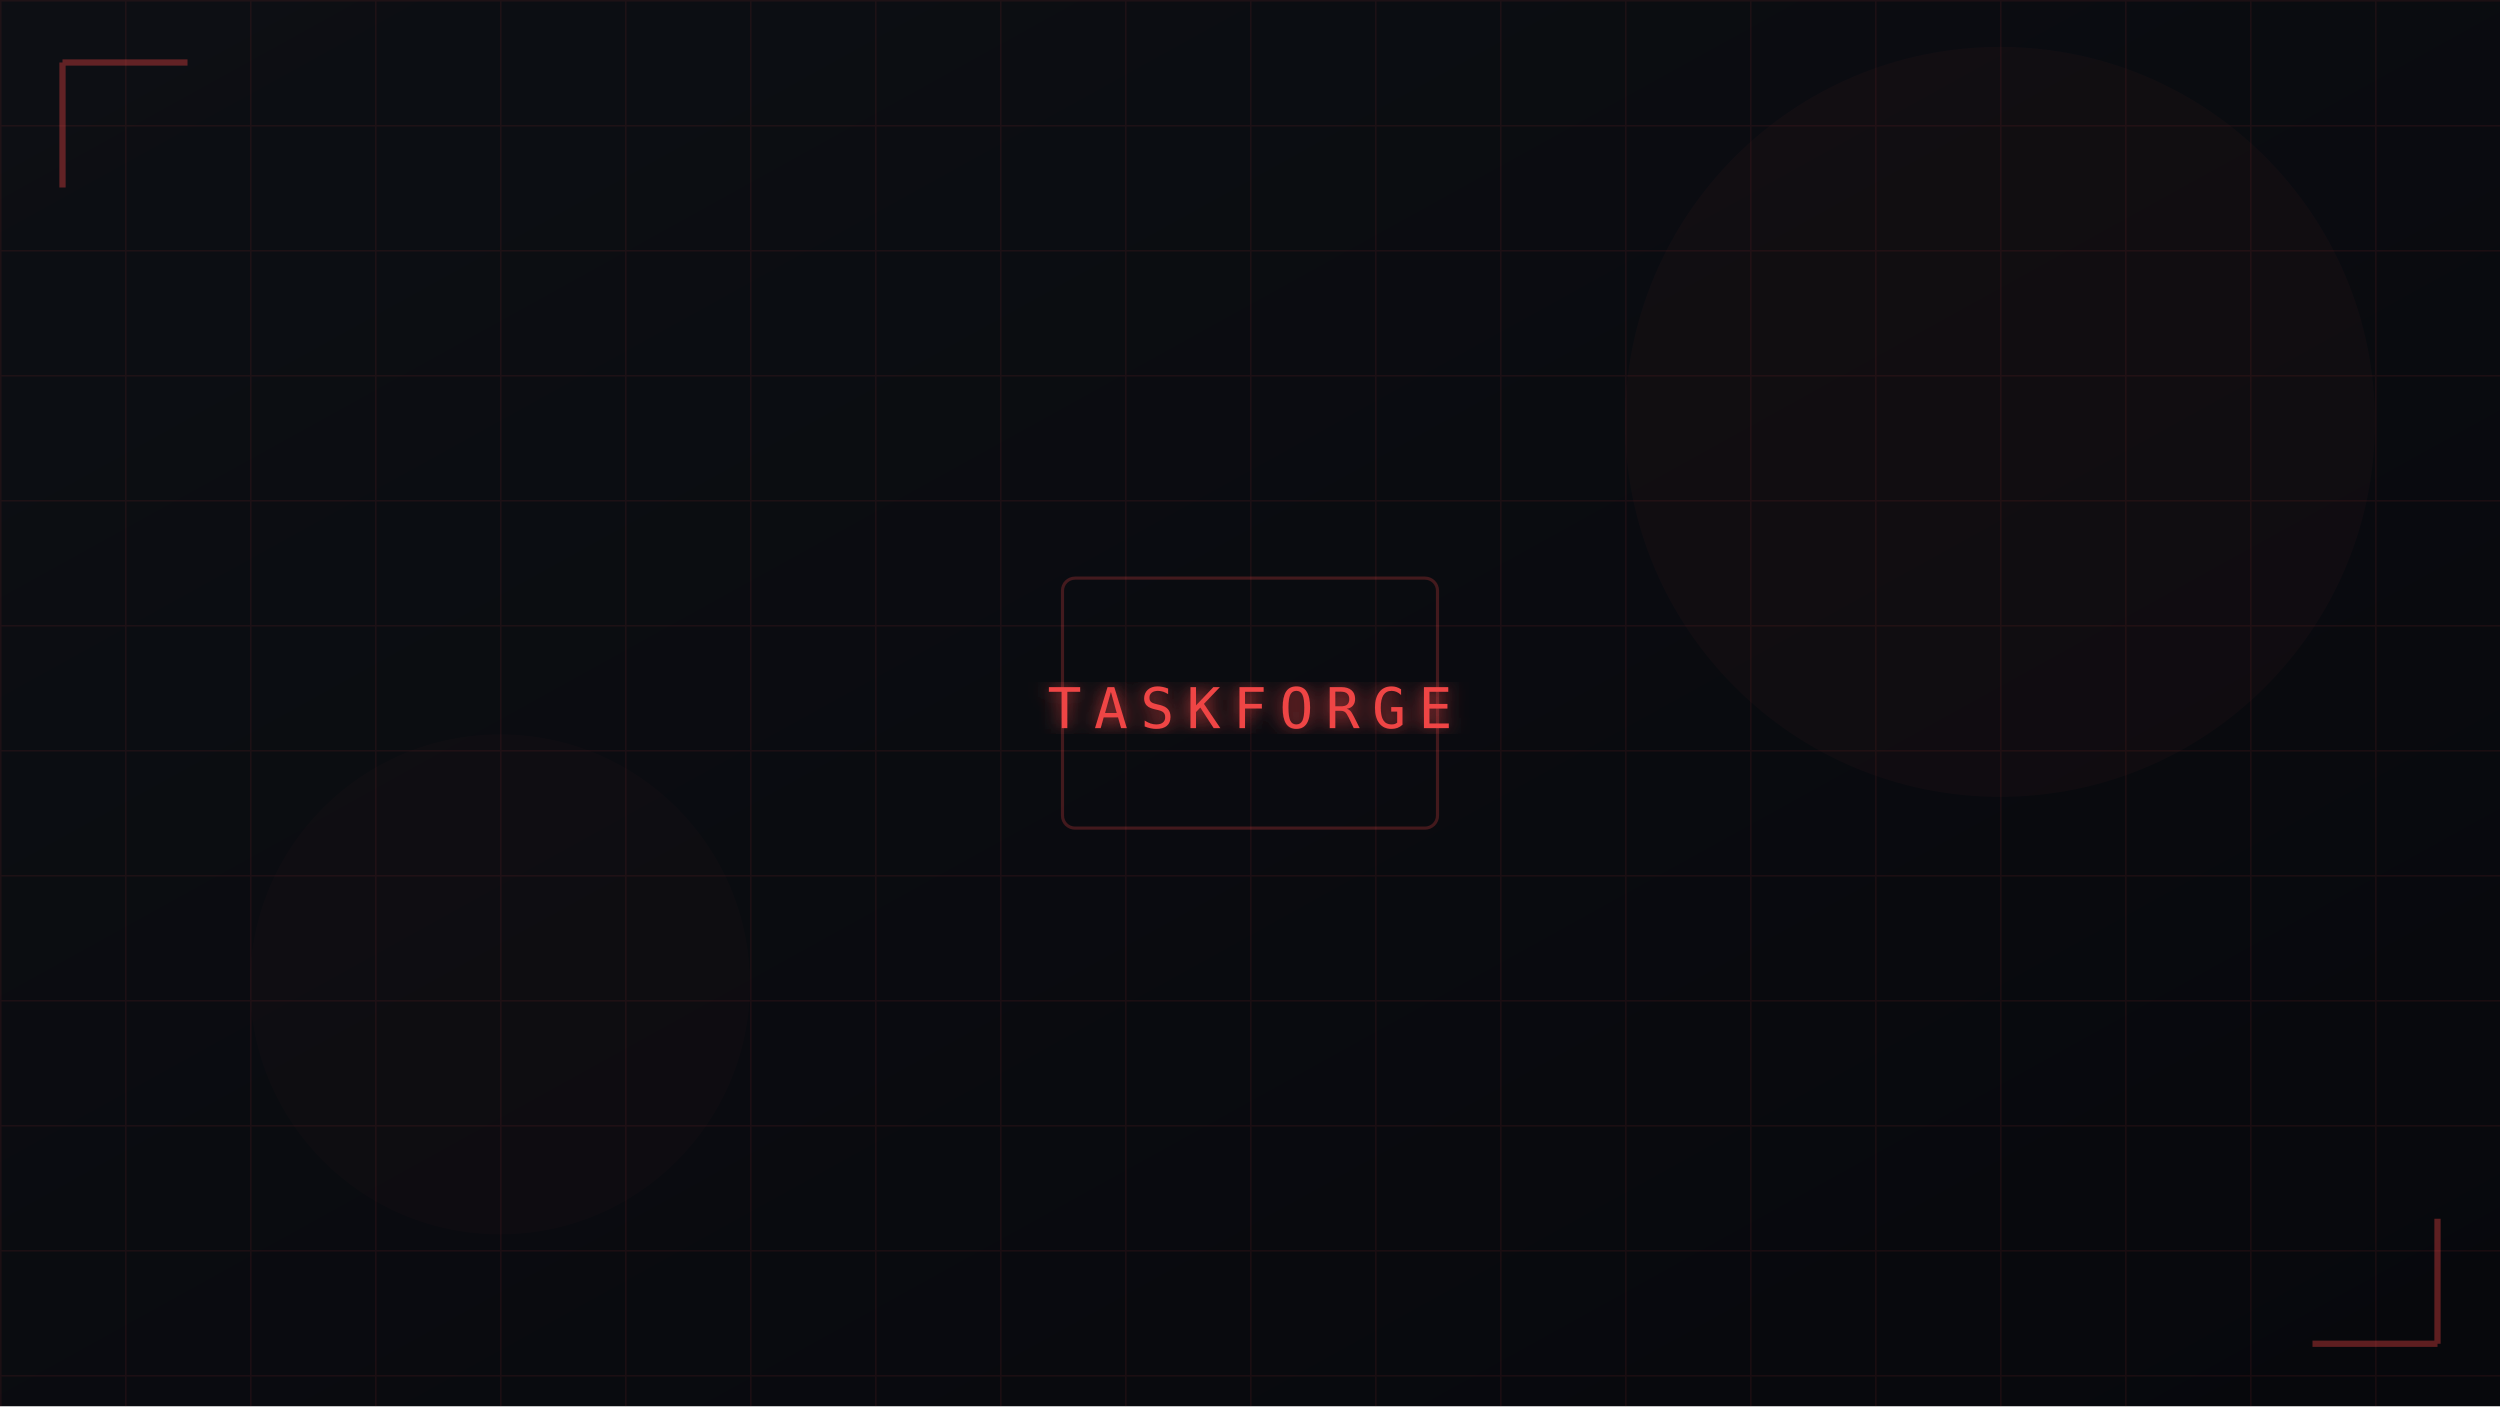
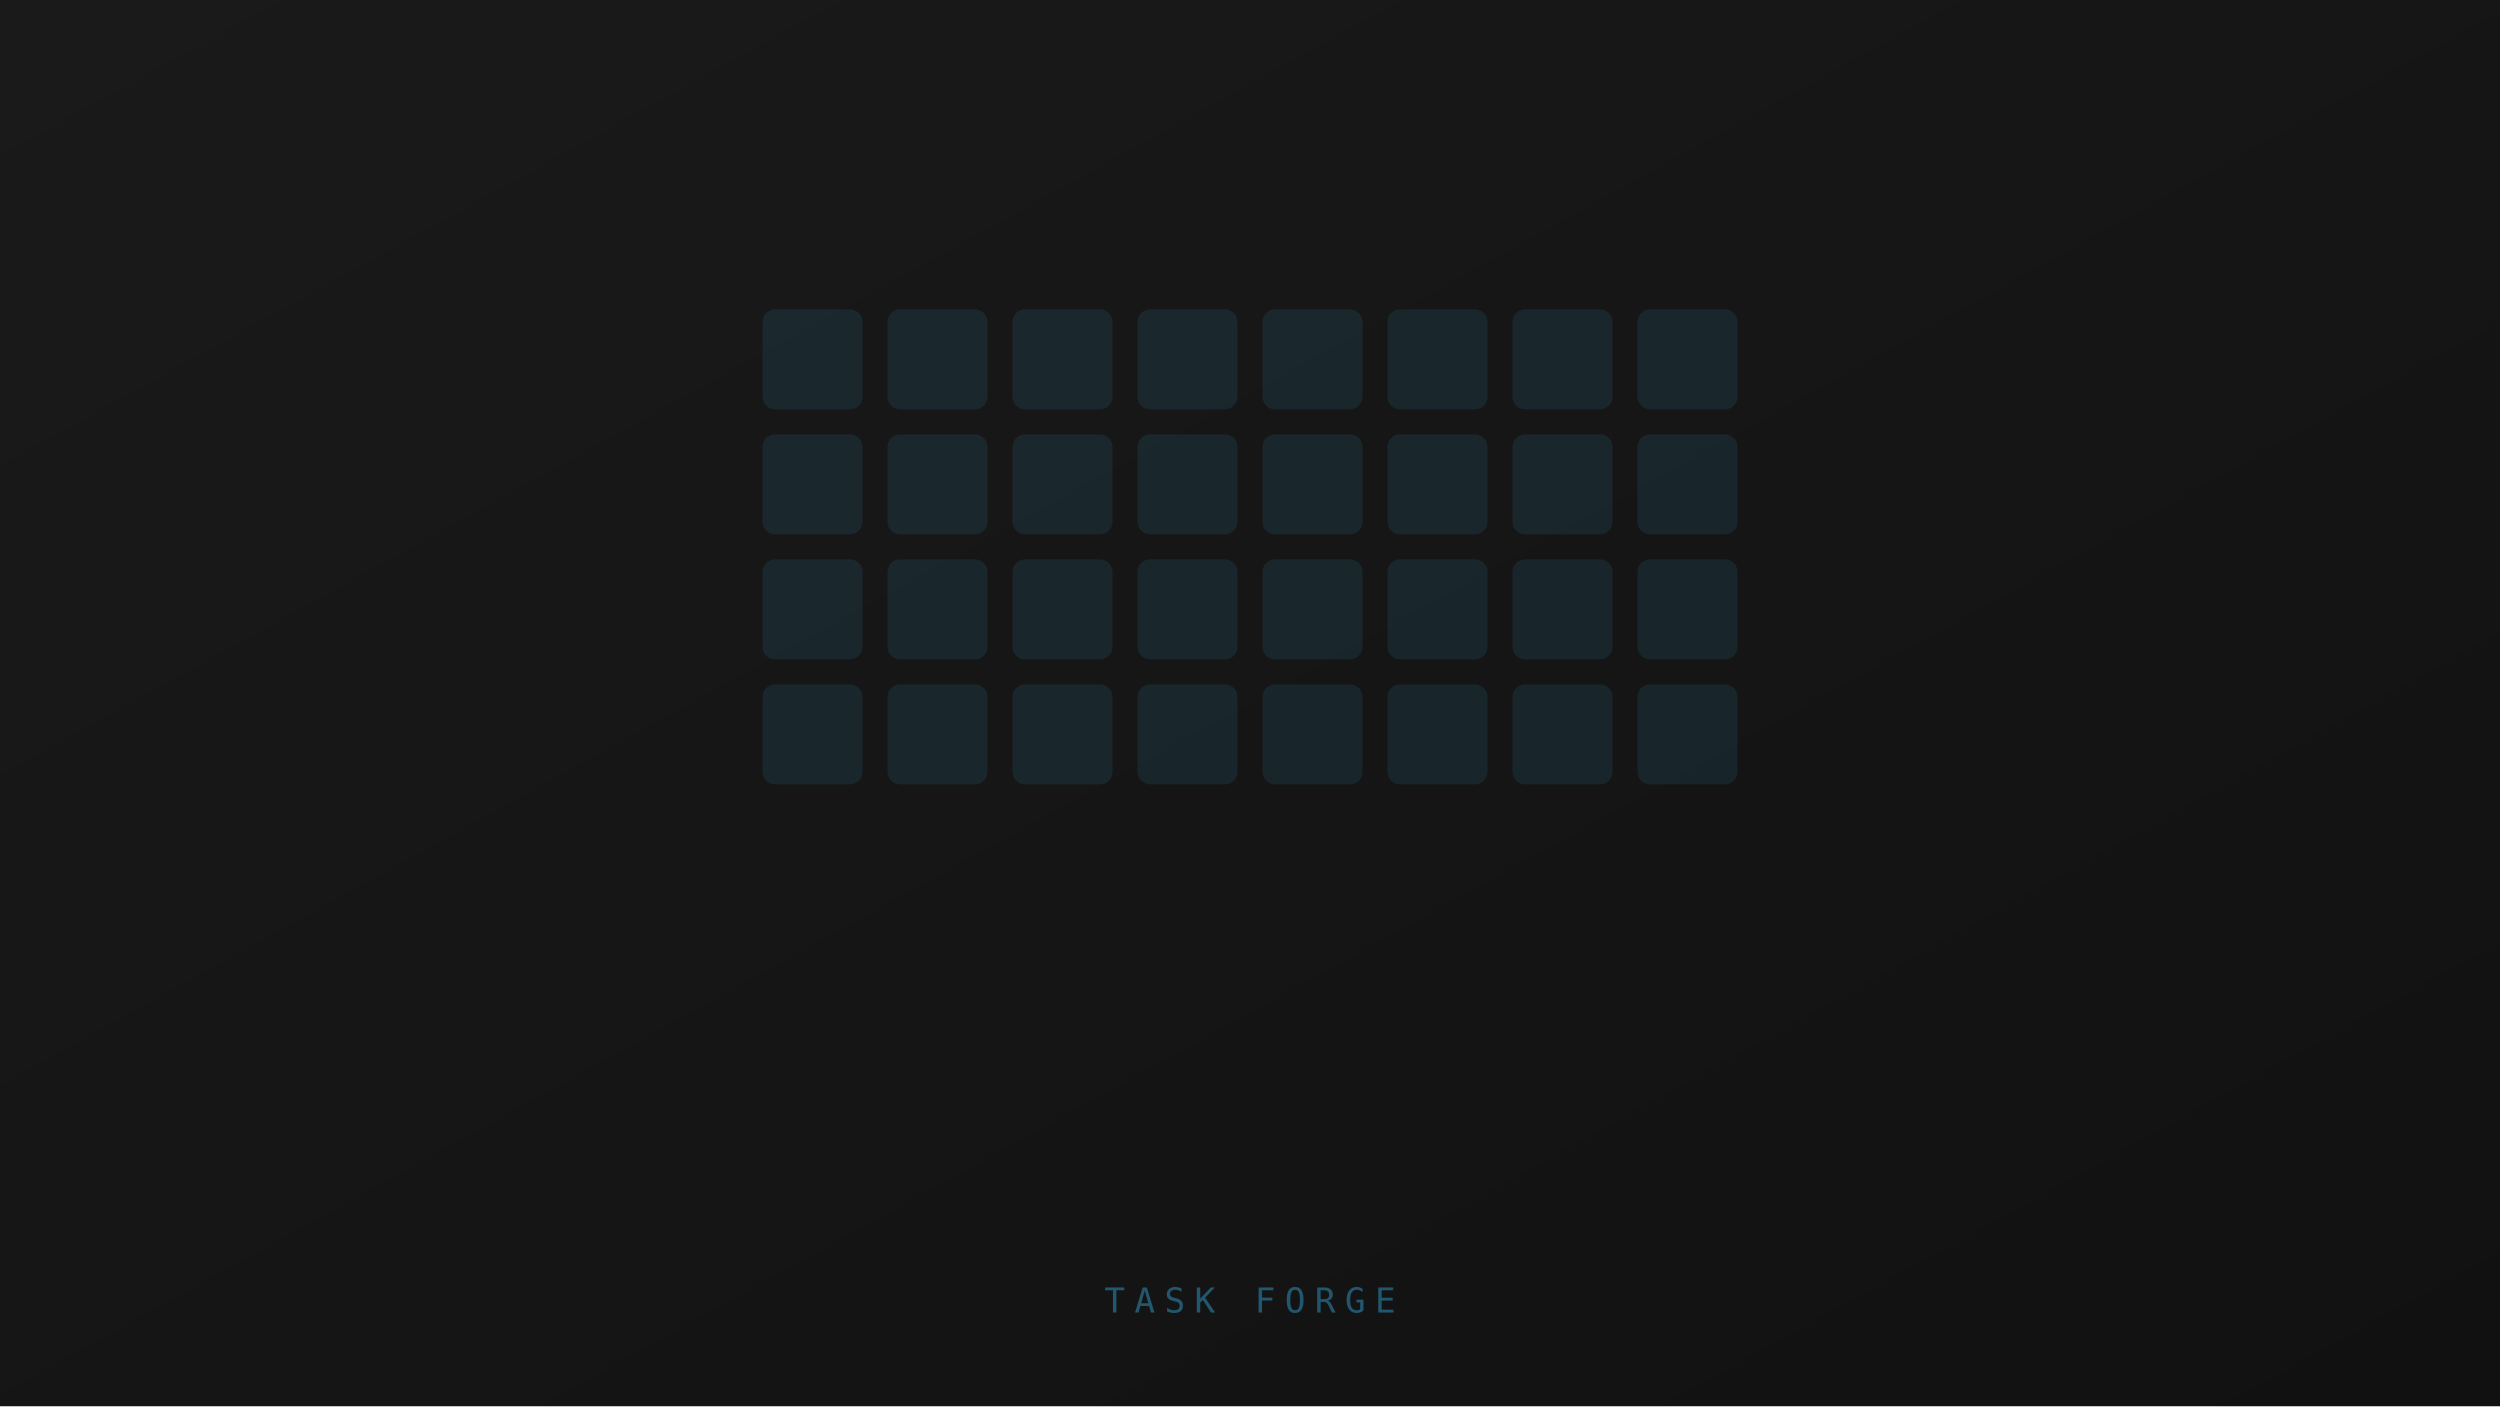
- <svg xmlns="http://www.w3.org/2000/svg" width="800" height="450">
+ <svg xmlns="http://www.w3.org/2000/svg" viewBox="0 0 800 450" width="800" height="450">
  <defs>
-     <linearGradient id="bg" x1="0%" y1="0%" x2="100%" y2="100%">
-       <stop offset="0%" style="stop-color:#0d0f14" />
-       <stop offset="100%" style="stop-color:#07080c" />
+     <linearGradient id="bg" x1="0" y1="0" x2="1" y2="1">
+       <stop offset="0%" stop-color="#1a1a1a" />
+       <stop offset="100%" stop-color="#111111" />
    </linearGradient>
-     <linearGradient id="accent" x1="0%" y1="0%" x2="100%" y2="100%">
-       <stop offset="0%" style="stop-color:#ef4444" />
-       <stop offset="100%" style="stop-color:#ef444488" />
-     </linearGradient>
-     <filter id="glow">
-       <feGaussianBlur stdDeviation="3" result="coloredBlur" />
-       <feMerge>
-         <feMergeNode in="coloredBlur" />
-         <feMergeNode in="SourceGraphic" />
-       </feMerge>
-     </filter>
-     <pattern id="grid" width="40" height="40" patternUnits="userSpaceOnUse">
-       <path d="M 40 0 L 0 0 0 40" fill="none" stroke="#ef444415" stroke-width="1" />
-     </pattern>
  </defs>
-   <rect width="100%" height="100%" fill="url(#bg)" />
-   <rect width="100%" height="100%" fill="url(#grid)" />
-   <circle cx="640" cy="135" r="120" fill="#ef444408" />
-   <circle cx="160" cy="315" r="80" fill="#ef444405" />
-   <rect x="340" y="185" width="120" height="80" rx="4" fill="none" stroke="#ef444440" stroke-width="1" />
-   <text x="400" y="233" font-family="monospace" font-size="18" font-weight="500" fill="#ef4444" text-anchor="middle" filter="url(#glow)" letter-spacing="4">TASKFORGE</text>
-   <path d="M 20 20 L 60 20 M 20 20 L 20 60" stroke="#ef444460" stroke-width="2" fill="none" />
-   <path d="M 780 430 L 740 430 M 780 430 L 780 390" stroke="#ef444460" stroke-width="2" fill="none" />
+   <rect width="800" height="450" fill="url(#bg)" />
+   <g>
+     <rect x="244" y="99" width="32" height="32" rx="4" fill="#38bdf8" opacity="0.1">
+       <animate attributeName="opacity" values="0.1;0.5;0.1" dur="1.99s" begin="0.00s" repeatCount="indefinite" calcMode="spline" keySplines="0.4 0 0.2 1;0.4 0 0.2 1" />
+     </rect>
+     <rect x="284" y="99" width="32" height="32" rx="4" fill="#38bdf8" opacity="0.1">
+       <animate attributeName="opacity" values="0.1;0.5;0.1" dur="1.79s" begin="0.08s" repeatCount="indefinite" calcMode="spline" keySplines="0.4 0 0.2 1;0.4 0 0.2 1" />
+     </rect>
+     <rect x="324" y="99" width="32" height="32" rx="4" fill="#38bdf8" opacity="0.1">
+       <animate attributeName="opacity" values="0.1;0.5;0.1" dur="1.59s" begin="0.16s" repeatCount="indefinite" calcMode="spline" keySplines="0.4 0 0.2 1;0.4 0 0.2 1" />
+     </rect>
+     <rect x="364" y="99" width="32" height="32" rx="4" fill="#38bdf8" opacity="0.1">
+       <animate attributeName="opacity" values="0.1;0.5;0.1" dur="1.61s" begin="0.24s" repeatCount="indefinite" calcMode="spline" keySplines="0.4 0 0.2 1;0.4 0 0.2 1" />
+     </rect>
+     <rect x="404" y="99" width="32" height="32" rx="4" fill="#38bdf8" opacity="0.1">
+       <animate attributeName="opacity" values="0.1;0.5;0.1" dur="1.50s" begin="0.32s" repeatCount="indefinite" calcMode="spline" keySplines="0.4 0 0.2 1;0.4 0 0.2 1" />
+     </rect>
+     <rect x="444" y="99" width="32" height="32" rx="4" fill="#38bdf8" opacity="0.1">
+       <animate attributeName="opacity" values="0.1;0.5;0.1" dur="1.89s" begin="0.40s" repeatCount="indefinite" calcMode="spline" keySplines="0.4 0 0.2 1;0.4 0 0.2 1" />
+     </rect>
+     <rect x="484" y="99" width="32" height="32" rx="4" fill="#38bdf8" opacity="0.1">
+       <animate attributeName="opacity" values="0.1;0.5;0.1" dur="1.97s" begin="0.48s" repeatCount="indefinite" calcMode="spline" keySplines="0.4 0 0.2 1;0.4 0 0.2 1" />
+     </rect>
+     <rect x="524" y="99" width="32" height="32" rx="4" fill="#38bdf8" opacity="0.1">
+       <animate attributeName="opacity" values="0.1;0.5;0.1" dur="1.58s" begin="0.56s" repeatCount="indefinite" calcMode="spline" keySplines="0.4 0 0.2 1;0.4 0 0.2 1" />
+     </rect>
+     <rect x="244" y="139" width="32" height="32" rx="4" fill="#38bdf8" opacity="0.1">
+       <animate attributeName="opacity" values="0.1;0.5;0.1" dur="1.50s" begin="0.64s" repeatCount="indefinite" calcMode="spline" keySplines="0.4 0 0.2 1;0.4 0 0.2 1" />
+     </rect>
+     <rect x="284" y="139" width="32" height="32" rx="4" fill="#38bdf8" opacity="0.1">
+       <animate attributeName="opacity" values="0.1;0.5;0.1" dur="1.59s" begin="0.72s" repeatCount="indefinite" calcMode="spline" keySplines="0.4 0 0.2 1;0.4 0 0.2 1" />
+     </rect>
+     <rect x="324" y="139" width="32" height="32" rx="4" fill="#38bdf8" opacity="0.1">
+       <animate attributeName="opacity" values="0.1;0.5;0.1" dur="1.81s" begin="0.80s" repeatCount="indefinite" calcMode="spline" keySplines="0.4 0 0.2 1;0.4 0 0.2 1" />
+     </rect>
+     <rect x="364" y="139" width="32" height="32" rx="4" fill="#38bdf8" opacity="0.1">
+       <animate attributeName="opacity" values="0.1;0.5;0.1" dur="1.57s" begin="0.88s" repeatCount="indefinite" calcMode="spline" keySplines="0.4 0 0.2 1;0.4 0 0.2 1" />
+     </rect>
+     <rect x="404" y="139" width="32" height="32" rx="4" fill="#38bdf8" opacity="0.1">
+       <animate attributeName="opacity" values="0.1;0.5;0.1" dur="1.64s" begin="0.96s" repeatCount="indefinite" calcMode="spline" keySplines="0.4 0 0.2 1;0.4 0 0.2 1" />
+     </rect>
+     <rect x="444" y="139" width="32" height="32" rx="4" fill="#38bdf8" opacity="0.1">
+       <animate attributeName="opacity" values="0.1;0.5;0.1" dur="1.73s" begin="1.04s" repeatCount="indefinite" calcMode="spline" keySplines="0.4 0 0.2 1;0.4 0 0.2 1" />
+     </rect>
+     <rect x="484" y="139" width="32" height="32" rx="4" fill="#38bdf8" opacity="0.1">
+       <animate attributeName="opacity" values="0.1;0.5;0.1" dur="1.76s" begin="1.12s" repeatCount="indefinite" calcMode="spline" keySplines="0.4 0 0.2 1;0.4 0 0.2 1" />
+     </rect>
+     <rect x="524" y="139" width="32" height="32" rx="4" fill="#38bdf8" opacity="0.1">
+       <animate attributeName="opacity" values="0.1;0.5;0.1" dur="1.87s" begin="1.20s" repeatCount="indefinite" calcMode="spline" keySplines="0.4 0 0.2 1;0.4 0 0.2 1" />
+     </rect>
+     <rect x="244" y="179" width="32" height="32" rx="4" fill="#38bdf8" opacity="0.1">
+       <animate attributeName="opacity" values="0.1;0.5;0.1" dur="1.88s" begin="1.28s" repeatCount="indefinite" calcMode="spline" keySplines="0.4 0 0.2 1;0.4 0 0.2 1" />
+     </rect>
+     <rect x="284" y="179" width="32" height="32" rx="4" fill="#38bdf8" opacity="0.1">
+       <animate attributeName="opacity" values="0.1;0.5;0.1" dur="1.83s" begin="1.36s" repeatCount="indefinite" calcMode="spline" keySplines="0.4 0 0.2 1;0.4 0 0.2 1" />
+     </rect>
+     <rect x="324" y="179" width="32" height="32" rx="4" fill="#38bdf8" opacity="0.1">
+       <animate attributeName="opacity" values="0.1;0.5;0.1" dur="1.70s" begin="1.44s" repeatCount="indefinite" calcMode="spline" keySplines="0.4 0 0.2 1;0.4 0 0.2 1" />
+     </rect>
+     <rect x="364" y="179" width="32" height="32" rx="4" fill="#38bdf8" opacity="0.1">
+       <animate attributeName="opacity" values="0.1;0.5;0.1" dur="1.97s" begin="1.52s" repeatCount="indefinite" calcMode="spline" keySplines="0.4 0 0.2 1;0.4 0 0.2 1" />
+     </rect>
+     <rect x="404" y="179" width="32" height="32" rx="4" fill="#38bdf8" opacity="0.1">
+       <animate attributeName="opacity" values="0.1;0.5;0.1" dur="1.57s" begin="1.60s" repeatCount="indefinite" calcMode="spline" keySplines="0.4 0 0.2 1;0.4 0 0.2 1" />
+     </rect>
+     <rect x="444" y="179" width="32" height="32" rx="4" fill="#38bdf8" opacity="0.1">
+       <animate attributeName="opacity" values="0.1;0.5;0.1" dur="1.80s" begin="1.68s" repeatCount="indefinite" calcMode="spline" keySplines="0.4 0 0.2 1;0.4 0 0.2 1" />
+     </rect>
+     <rect x="484" y="179" width="32" height="32" rx="4" fill="#38bdf8" opacity="0.1">
+       <animate attributeName="opacity" values="0.1;0.5;0.1" dur="1.93s" begin="1.76s" repeatCount="indefinite" calcMode="spline" keySplines="0.4 0 0.2 1;0.4 0 0.2 1" />
+     </rect>
+     <rect x="524" y="179" width="32" height="32" rx="4" fill="#38bdf8" opacity="0.1">
+       <animate attributeName="opacity" values="0.1;0.5;0.1" dur="1.93s" begin="1.84s" repeatCount="indefinite" calcMode="spline" keySplines="0.4 0 0.2 1;0.4 0 0.2 1" />
+     </rect>
+     <rect x="244" y="219" width="32" height="32" rx="4" fill="#38bdf8" opacity="0.1">
+       <animate attributeName="opacity" values="0.1;0.5;0.1" dur="1.75s" begin="1.92s" repeatCount="indefinite" calcMode="spline" keySplines="0.4 0 0.2 1;0.4 0 0.2 1" />
+     </rect>
+     <rect x="284" y="219" width="32" height="32" rx="4" fill="#38bdf8" opacity="0.1">
+       <animate attributeName="opacity" values="0.1;0.5;0.1" dur="1.74s" begin="2.00s" repeatCount="indefinite" calcMode="spline" keySplines="0.4 0 0.2 1;0.4 0 0.2 1" />
+     </rect>
+     <rect x="324" y="219" width="32" height="32" rx="4" fill="#38bdf8" opacity="0.1">
+       <animate attributeName="opacity" values="0.1;0.5;0.1" dur="1.66s" begin="2.08s" repeatCount="indefinite" calcMode="spline" keySplines="0.4 0 0.2 1;0.4 0 0.2 1" />
+     </rect>
+     <rect x="364" y="219" width="32" height="32" rx="4" fill="#38bdf8" opacity="0.1">
+       <animate attributeName="opacity" values="0.1;0.5;0.1" dur="1.58s" begin="2.16s" repeatCount="indefinite" calcMode="spline" keySplines="0.4 0 0.2 1;0.4 0 0.2 1" />
+     </rect>
+     <rect x="404" y="219" width="32" height="32" rx="4" fill="#38bdf8" opacity="0.1">
+       <animate attributeName="opacity" values="0.1;0.5;0.1" dur="1.82s" begin="2.24s" repeatCount="indefinite" calcMode="spline" keySplines="0.4 0 0.2 1;0.4 0 0.2 1" />
+     </rect>
+     <rect x="444" y="219" width="32" height="32" rx="4" fill="#38bdf8" opacity="0.1">
+       <animate attributeName="opacity" values="0.1;0.5;0.1" dur="1.77s" begin="2.32s" repeatCount="indefinite" calcMode="spline" keySplines="0.4 0 0.2 1;0.4 0 0.2 1" />
+     </rect>
+     <rect x="484" y="219" width="32" height="32" rx="4" fill="#38bdf8" opacity="0.1">
+       <animate attributeName="opacity" values="0.1;0.5;0.1" dur="1.74s" begin="2.40s" repeatCount="indefinite" calcMode="spline" keySplines="0.4 0 0.2 1;0.4 0 0.2 1" />
+     </rect>
+     <rect x="524" y="219" width="32" height="32" rx="4" fill="#38bdf8" opacity="0.1">
+       <animate attributeName="opacity" values="0.1;0.5;0.1" dur="1.99s" begin="2.48s" repeatCount="indefinite" calcMode="spline" keySplines="0.4 0 0.2 1;0.4 0 0.2 1" />
+     </rect>
+   </g>
+   <text x="400" y="420" fill="#38bdf8" font-family="monospace" font-size="11" font-weight="500" text-anchor="middle" letter-spacing="3" opacity="0.4">TASK FORGE</text>
</svg>
